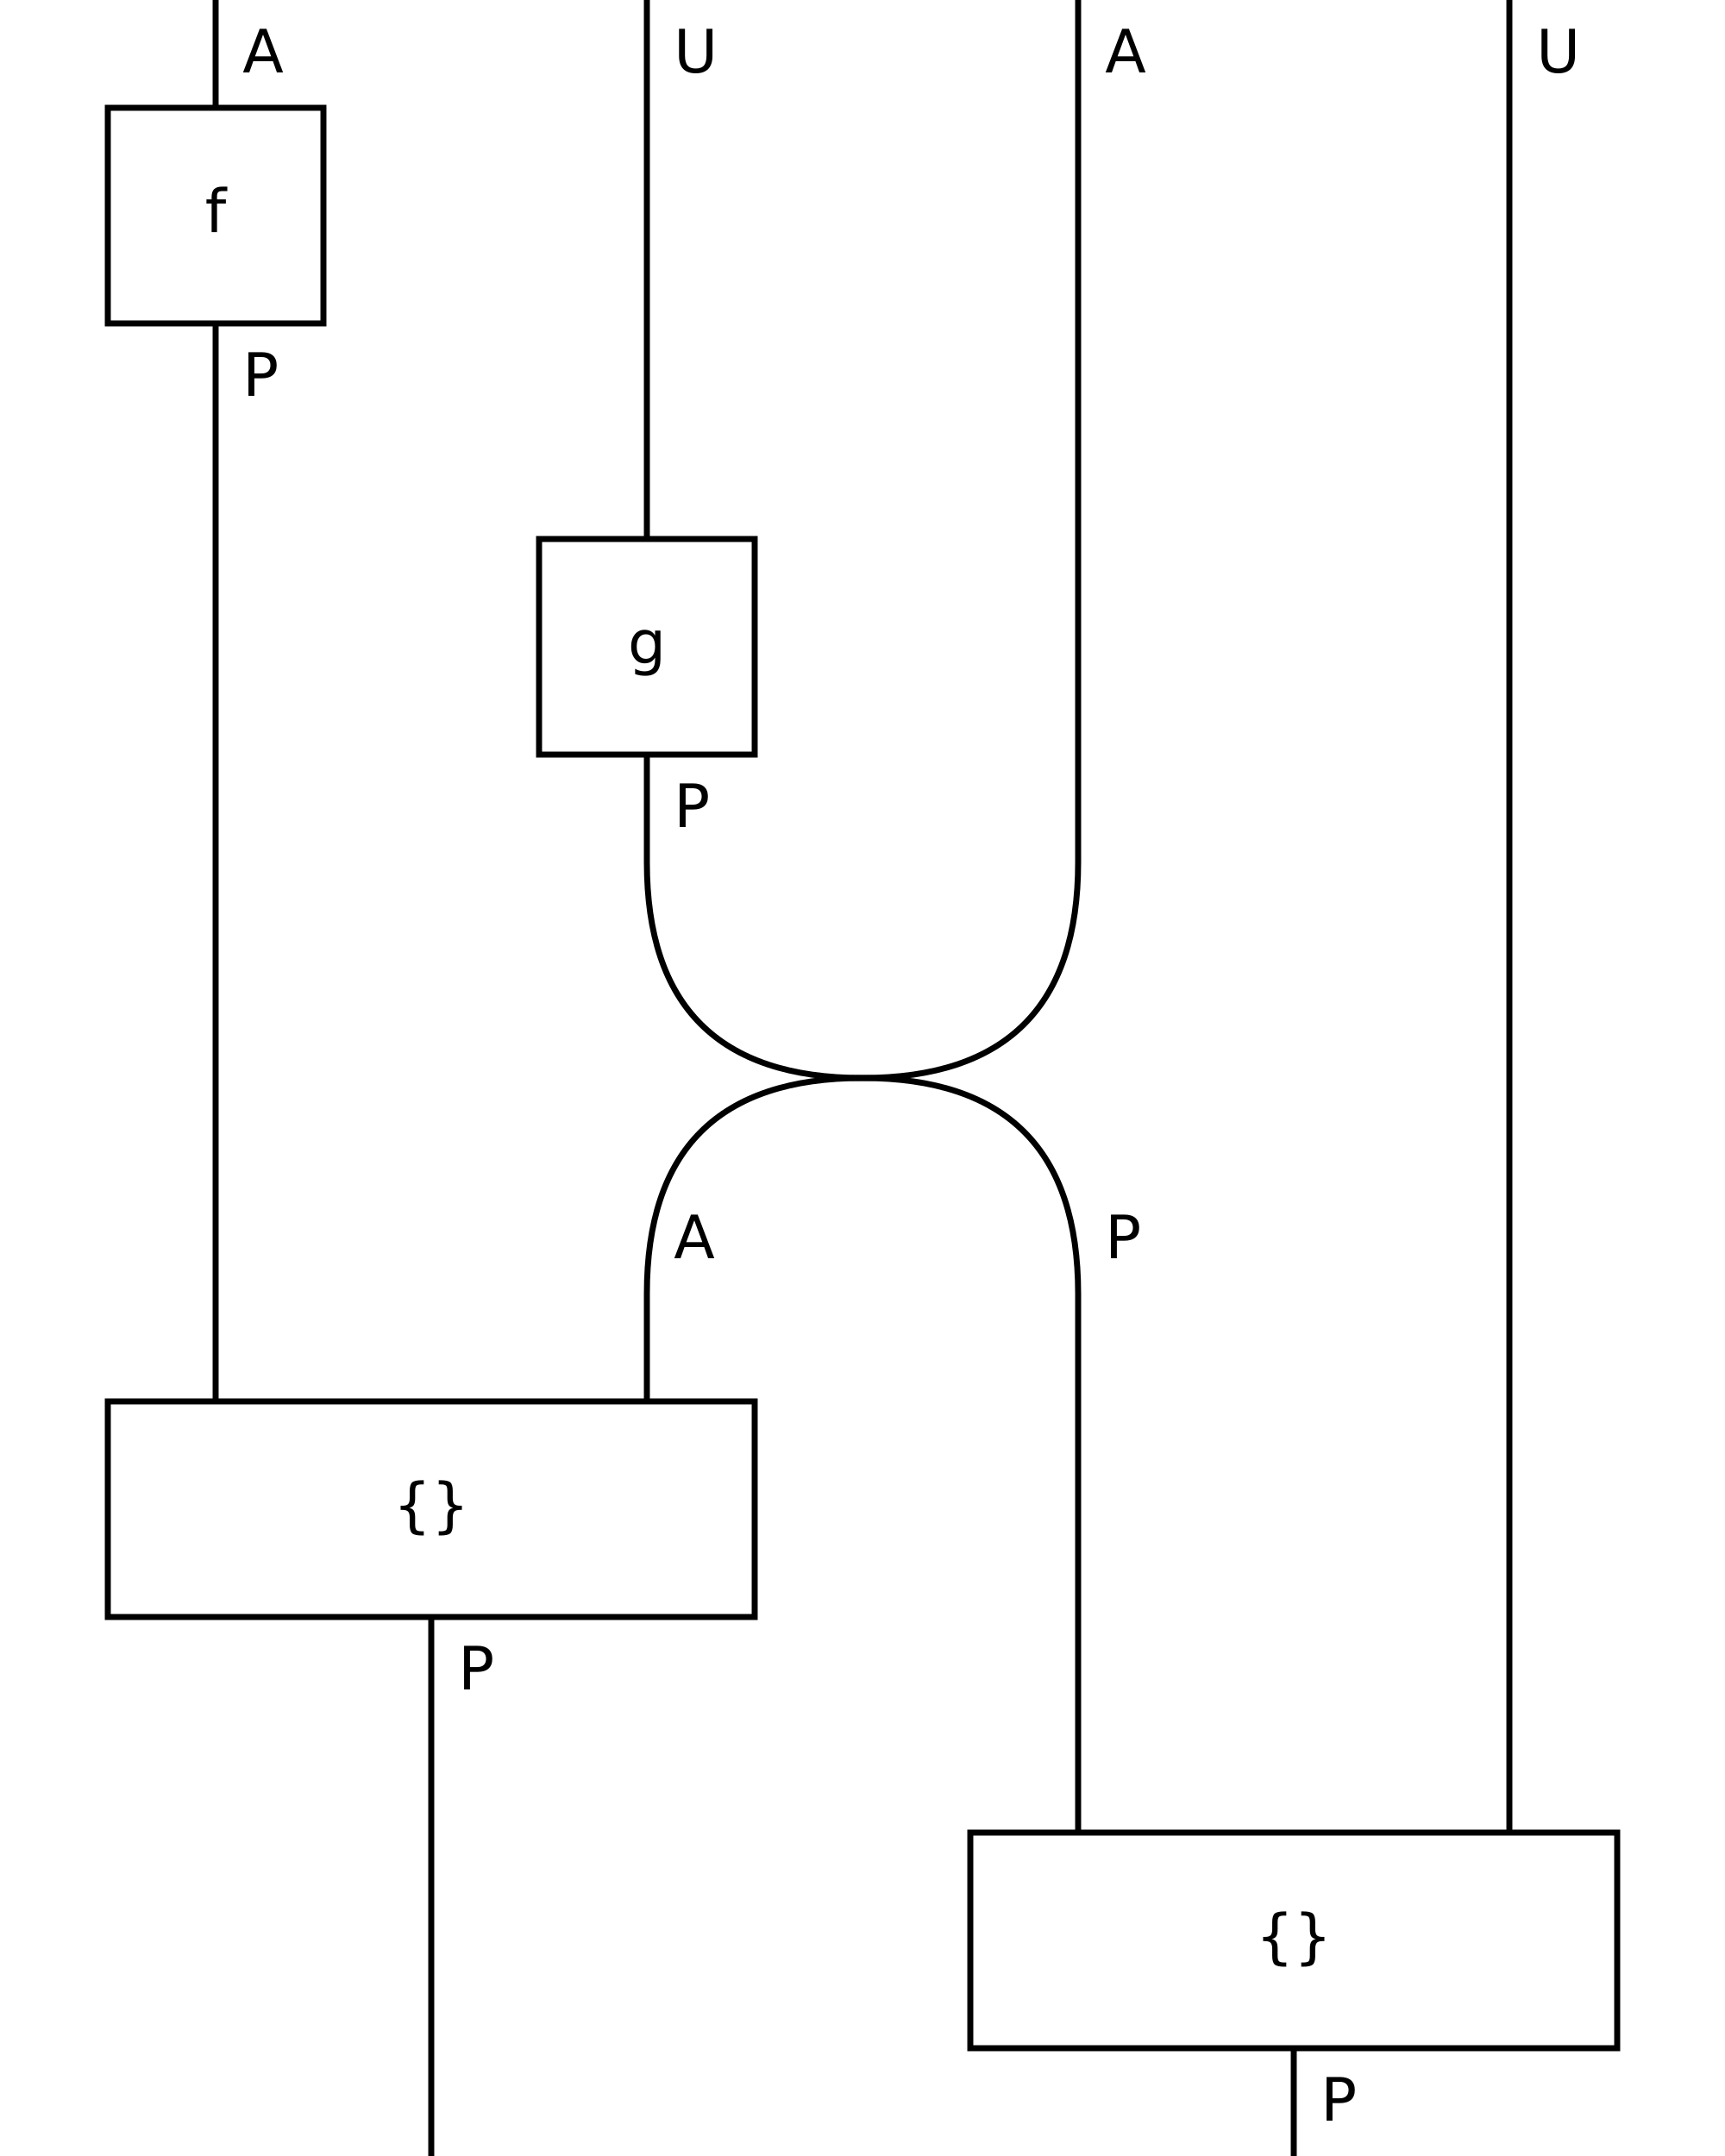
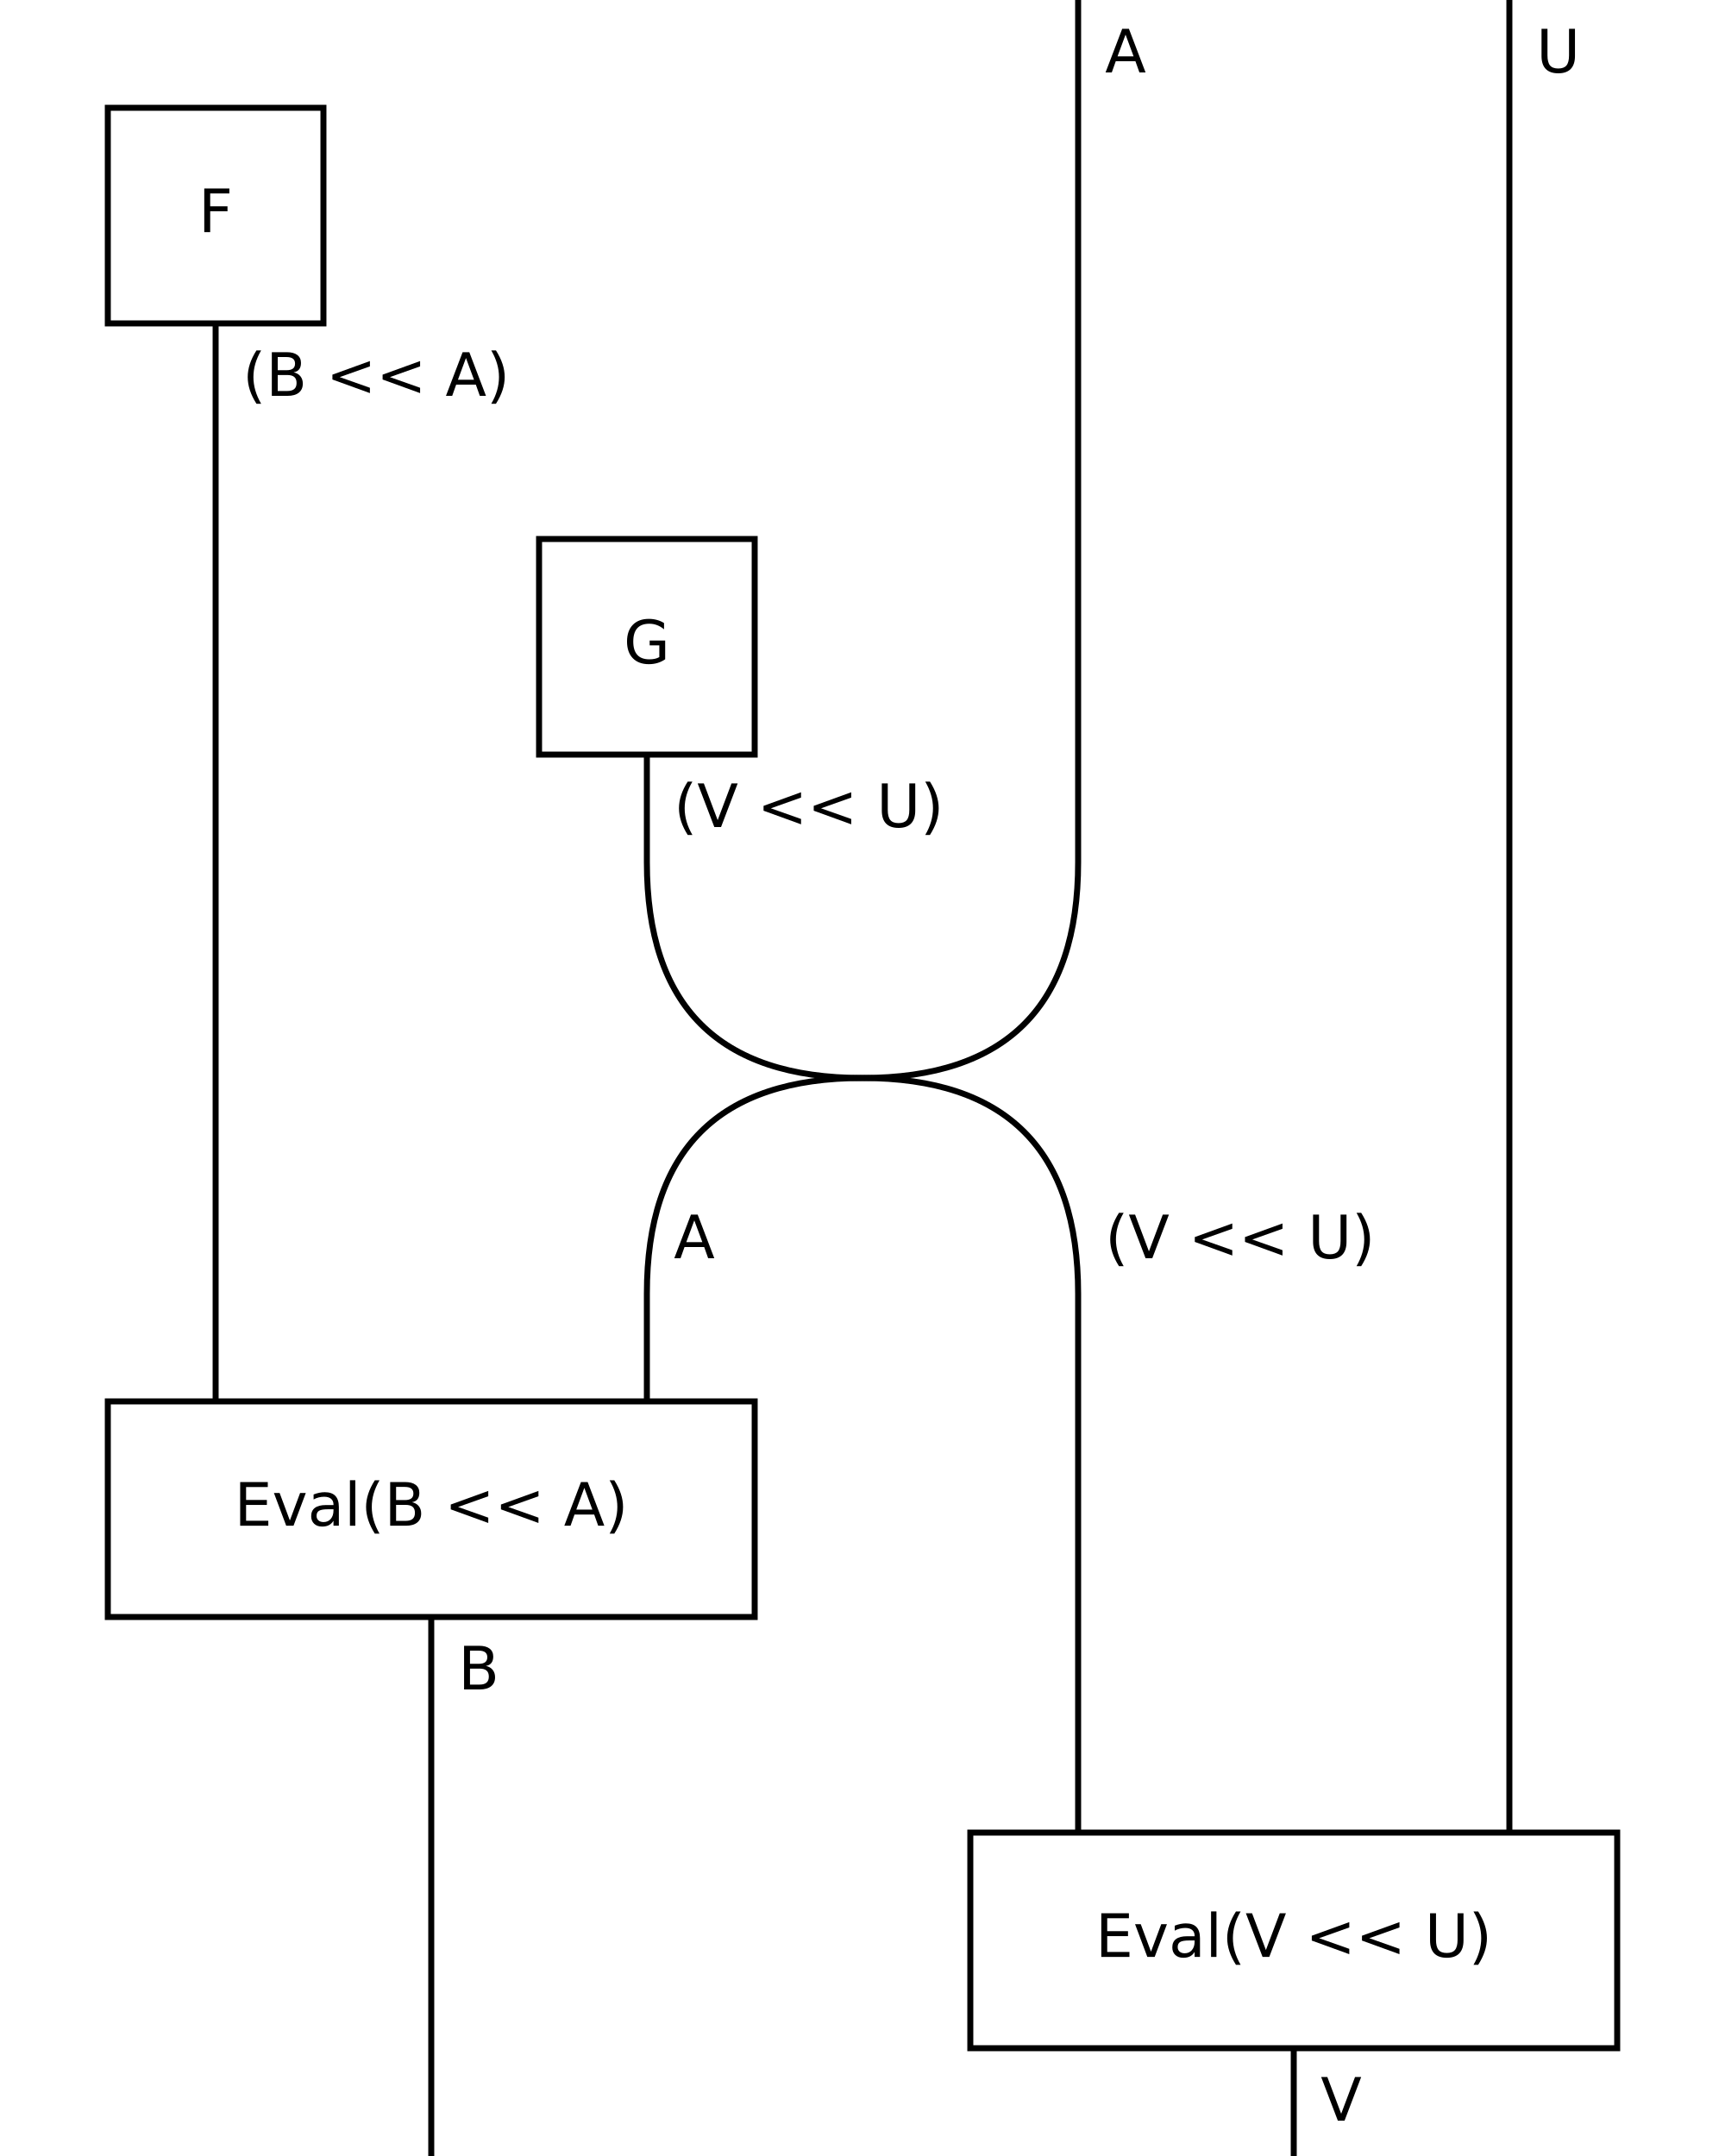
<svg xmlns="http://www.w3.org/2000/svg" xmlns:xlink="http://www.w3.org/1999/xlink" width="288pt" height="360pt" viewBox="0 0 288 360" version="1.1">
  <defs>
    <style type="text/css">*{stroke-linejoin: round; stroke-linecap: butt}</style>
  </defs>
  <g id="figure_1">
    <g id="patch_1">
      <path d="M 0 360  L 288 360  L 288 0  L 0 0  z " style="fill: #ffffff" />
    </g>
    <g id="axes_1">
      <g id="patch_2">
-         <path d="M 0 360  L 288 360  L 288 0  L 0 0  z " clip-path="url(#p36029d4e67)" style="fill: #ffffff; stroke: #ffffff; stroke-linejoin: miter" />
+         <path d="M 0 360  L 288 360  L 288 0  L 0 0  z " clip-path="url(#p8217978a81)" style="fill: #ffffff; stroke: #ffffff; stroke-linejoin: miter" />
      </g>
      <g id="patch_3">
-         <path d="M 36 0  Q 36 18 36 18  " clip-path="url(#p36029d4e67)" style="fill: none; stroke: #000000; stroke-linejoin: miter" />
+         <path d="M 36 54  Q 36 234 36 234  " clip-path="url(#p8217978a81)" style="fill: none; stroke: #000000; stroke-linejoin: miter" />
      </g>
      <g id="patch_4">
-         <path d="M 36 54  Q 36 234 36 234  " clip-path="url(#p36029d4e67)" style="fill: none; stroke: #000000; stroke-linejoin: miter" />
+         <path d="M 180 0  Q 180 144 180 144  " clip-path="url(#p8217978a81)" style="fill: none; stroke: #000000; stroke-linejoin: miter" />
      </g>
      <g id="patch_5">
-         <path d="M 108 0  Q 108 90 108 90  " clip-path="url(#p36029d4e67)" style="fill: none; stroke: #000000; stroke-linejoin: miter" />
+         <path d="M 252 0  Q 252 306 252 306  " clip-path="url(#p8217978a81)" style="fill: none; stroke: #000000; stroke-linejoin: miter" />
      </g>
      <g id="patch_6">
-         <path d="M 180 0  Q 180 144 180 144  " clip-path="url(#p36029d4e67)" style="fill: none; stroke: #000000; stroke-linejoin: miter" />
+         <path d="M 108 126  Q 108 144 108 144  " clip-path="url(#p8217978a81)" style="fill: none; stroke: #000000; stroke-linejoin: miter" />
      </g>
      <g id="patch_7">
-         <path d="M 252 0  Q 252 306 252 306  " clip-path="url(#p36029d4e67)" style="fill: none; stroke: #000000; stroke-linejoin: miter" />
+         <path d="M 144 180  Q 108 180 108 216  " clip-path="url(#p8217978a81)" style="fill: none; stroke: #000000; stroke-linejoin: miter" />
      </g>
      <g id="patch_8">
-         <path d="M 108 126  Q 108 144 108 144  " clip-path="url(#p36029d4e67)" style="fill: none; stroke: #000000; stroke-linejoin: miter" />
+         <path d="M 144 180  Q 180 180 180 216  " clip-path="url(#p8217978a81)" style="fill: none; stroke: #000000; stroke-linejoin: miter" />
      </g>
      <g id="patch_9">
-         <path d="M 144 180  Q 108 180 108 216  " clip-path="url(#p36029d4e67)" style="fill: none; stroke: #000000; stroke-linejoin: miter" />
+         <path d="M 108 144  Q 108 180 144 180  " clip-path="url(#p8217978a81)" style="fill: none; stroke: #000000; stroke-linejoin: miter" />
      </g>
      <g id="patch_10">
-         <path d="M 144 180  Q 180 180 180 216  " clip-path="url(#p36029d4e67)" style="fill: none; stroke: #000000; stroke-linejoin: miter" />
+         <path d="M 180 144  Q 180 180 144 180  " clip-path="url(#p8217978a81)" style="fill: none; stroke: #000000; stroke-linejoin: miter" />
      </g>
      <g id="patch_11">
-         <path d="M 108 144  Q 108 180 144 180  " clip-path="url(#p36029d4e67)" style="fill: none; stroke: #000000; stroke-linejoin: miter" />
+         <path d="M 108 216  Q 108 234 108 234  " clip-path="url(#p8217978a81)" style="fill: none; stroke: #000000; stroke-linejoin: miter" />
      </g>
      <g id="patch_12">
-         <path d="M 180 144  Q 180 180 144 180  " clip-path="url(#p36029d4e67)" style="fill: none; stroke: #000000; stroke-linejoin: miter" />
+         <path d="M 180 216  Q 180 306 180 306  " clip-path="url(#p8217978a81)" style="fill: none; stroke: #000000; stroke-linejoin: miter" />
      </g>
      <g id="patch_13">
-         <path d="M 108 216  Q 108 234 108 234  " clip-path="url(#p36029d4e67)" style="fill: none; stroke: #000000; stroke-linejoin: miter" />
+         <path d="M 72 270  Q 72 360 72 360  " clip-path="url(#p8217978a81)" style="fill: none; stroke: #000000; stroke-linejoin: miter" />
      </g>
      <g id="patch_14">
-         <path d="M 180 216  Q 180 306 180 306  " clip-path="url(#p36029d4e67)" style="fill: none; stroke: #000000; stroke-linejoin: miter" />
+         <path d="M 216 342  Q 216 360 216 360  " clip-path="url(#p8217978a81)" style="fill: none; stroke: #000000; stroke-linejoin: miter" />
      </g>
      <g id="patch_15">
-         <path d="M 72 270  Q 72 360 72 360  " clip-path="url(#p36029d4e67)" style="fill: none; stroke: #000000; stroke-linejoin: miter" />
+         <path d="M 18 54  L 18 18  L 54 18  L 54 54  z " clip-path="url(#p8217978a81)" style="fill: #ffffff; stroke: #000000; stroke-linejoin: miter" />
      </g>
      <g id="patch_16">
-         <path d="M 216 342  Q 216 360 216 360  " clip-path="url(#p36029d4e67)" style="fill: none; stroke: #000000; stroke-linejoin: miter" />
+         <path d="M 90 126  L 90 90  L 126 90  L 126 126  z " clip-path="url(#p8217978a81)" style="fill: #ffffff; stroke: #000000; stroke-linejoin: miter" />
      </g>
      <g id="patch_17">
-         <path d="M 18 54  L 18 18  L 54 18  L 54 54  z " clip-path="url(#p36029d4e67)" style="fill: #ffffff; stroke: #000000; stroke-linejoin: miter" />
+         <path d="M 18 270  L 18 234  L 126 234  L 126 270  z " clip-path="url(#p8217978a81)" style="fill: #ffffff; stroke: #000000; stroke-linejoin: miter" />
      </g>
      <g id="patch_18">
-         <path d="M 90 126  L 90 90  L 126 90  L 126 126  z " clip-path="url(#p36029d4e67)" style="fill: #ffffff; stroke: #000000; stroke-linejoin: miter" />
-       </g>
-       <g id="patch_19">
-         <path d="M 18 270  L 18 234  L 126 234  L 126 270  z " clip-path="url(#p36029d4e67)" style="fill: #ffffff; stroke: #000000; stroke-linejoin: miter" />
-       </g>
-       <g id="patch_20">
-         <path d="M 162 342  L 162 306  L 270 306  L 270 342  z " clip-path="url(#p36029d4e67)" style="fill: #ffffff; stroke: #000000; stroke-linejoin: miter" />
+         <path d="M 162 342  L 162 306  L 270 306  L 270 342  z " clip-path="url(#p8217978a81)" style="fill: #ffffff; stroke: #000000; stroke-linejoin: miter" />
      </g>
      <g id="text_1">
-         <g transform="translate(40.5 12.09844) scale(0.1 -0.1)">
+         <g transform="translate(40.5 66.09844) scale(0.1 -0.1)">
          <defs>
+             <path id="DejaVuSans-28" d="M 1984 4856  Q 1566 4138 1362 3434  Q 1159 2731 1159 2009  Q 1159 1288 1364 580  Q 1569 -128 1984 -844  L 1484 -844  Q 1016 -109 783 600  Q 550 1309 550 2009  Q 550 2706 781 3412  Q 1013 4119 1484 4856  L 1984 4856  z " transform="scale(0.015625)" />
+             <path id="DejaVuSans-42" d="M 1259 2228  L 1259 519  L 2272 519  Q 2781 519 3026 730  Q 3272 941 3272 1375  Q 3272 1813 3026 2020  Q 2781 2228 2272 2228  L 1259 2228  z M 1259 4147  L 1259 2741  L 2194 2741  Q 2656 2741 2882 2914  Q 3109 3088 3109 3444  Q 3109 3797 2882 3972  Q 2656 4147 2194 4147  L 1259 4147  z M 628 4666  L 2241 4666  Q 2963 4666 3353 4366  Q 3744 4066 3744 3513  Q 3744 3084 3544 2831  Q 3344 2578 2956 2516  Q 3422 2416 3680 2098  Q 3938 1781 3938 1306  Q 3938 681 3513 340  Q 3088 0 2303 0  L 628 0  L 628 4666  z " transform="scale(0.015625)" />
+             <path id="DejaVuSans-20" transform="scale(0.015625)" />
+             <path id="DejaVuSans-3c" d="M 4684 3150  L 1459 2003  L 4684 863  L 4684 294  L 678 1747  L 678 2266  L 4684 3719  L 4684 3150  z " transform="scale(0.015625)" />
            <path id="DejaVuSans-41" d="M 2188 4044  L 1331 1722  L 3047 1722  L 2188 4044  z M 1831 4666  L 2547 4666  L 4325 0  L 3669 0  L 3244 1197  L 1141 1197  L 716 0  L 50 0  L 1831 4666  z " transform="scale(0.015625)" />
+             <path id="DejaVuSans-29" d="M 513 4856  L 1013 4856  Q 1481 4119 1714 3412  Q 1947 2706 1947 2009  Q 1947 1309 1714 600  Q 1481 -109 1013 -844  L 513 -844  Q 928 -128 1133 580  Q 1338 1288 1338 2009  Q 1338 2731 1133 3434  Q 928 4138 513 4856  z " transform="scale(0.015625)" />
          </defs>
+           <use xlink:href="#DejaVuSans-28" />
+           <use xlink:href="#DejaVuSans-42" transform="translate(39.01367 0)" />
+           <use xlink:href="#DejaVuSans-20" transform="translate(107.6172 0)" />
+           <use xlink:href="#DejaVuSans-3c" transform="translate(139.4043 0)" />
+           <use xlink:href="#DejaVuSans-3c" transform="translate(223.1934 0)" />
+           <use xlink:href="#DejaVuSans-20" transform="translate(306.9824 0)" />
+           <use xlink:href="#DejaVuSans-41" transform="translate(338.7695 0)" />
+           <use xlink:href="#DejaVuSans-29" transform="translate(407.1777 0)" />
+         </g>
+       </g>
+       <g id="text_2">
+         <g transform="translate(184.5 12.09844) scale(0.1 -0.1)">
          <use xlink:href="#DejaVuSans-41" />
        </g>
      </g>
-       <g id="text_2">
-         <g transform="translate(40.5 66.09844) scale(0.1 -0.1)">
-           <defs>
-             <path id="DejaVuSans-50" d="M 1259 4147  L 1259 2394  L 2053 2394  Q 2494 2394 2734 2622  Q 2975 2850 2975 3272  Q 2975 3691 2734 3919  Q 2494 4147 2053 4147  L 1259 4147  z M 628 4666  L 2053 4666  Q 2838 4666 3239 4311  Q 3641 3956 3641 3272  Q 3641 2581 3239 2228  Q 2838 1875 2053 1875  L 1259 1875  L 1259 0  L 628 0  L 628 4666  z " transform="scale(0.015625)" />
-           </defs>
-           <use xlink:href="#DejaVuSans-50" />
-         </g>
-       </g>
      <g id="text_3">
-         <g transform="translate(112.5 12.09844) scale(0.1 -0.1)">
+         <g transform="translate(256.5 12.09844) scale(0.1 -0.1)">
          <defs>
            <path id="DejaVuSans-55" d="M 556 4666  L 1191 4666  L 1191 1831  Q 1191 1081 1462 751  Q 1734 422 2344 422  Q 2950 422 3222 751  Q 3494 1081 3494 1831  L 3494 4666  L 4128 4666  L 4128 1753  Q 4128 841 3676 375  Q 3225 -91 2344 -91  Q 1459 -91 1007 375  Q 556 841 556 1753  L 556 4666  z " transform="scale(0.015625)" />
          </defs>
          <use xlink:href="#DejaVuSans-55" />
        </g>
      </g>
      <g id="text_4">
-         <g transform="translate(184.5 12.09844) scale(0.1 -0.1)">
-           <use xlink:href="#DejaVuSans-41" />
+         <g transform="translate(112.5 138.0984) scale(0.1 -0.1)">
+           <defs>
+             <path id="DejaVuSans-56" d="M 1831 0  L 50 4666  L 709 4666  L 2188 738  L 3669 4666  L 4325 4666  L 2547 0  L 1831 0  z " transform="scale(0.015625)" />
+           </defs>
+           <use xlink:href="#DejaVuSans-28" />
+           <use xlink:href="#DejaVuSans-56" transform="translate(39.01367 0)" />
+           <use xlink:href="#DejaVuSans-20" transform="translate(107.4219 0)" />
+           <use xlink:href="#DejaVuSans-3c" transform="translate(139.209 0)" />
+           <use xlink:href="#DejaVuSans-3c" transform="translate(222.998 0)" />
+           <use xlink:href="#DejaVuSans-20" transform="translate(306.7871 0)" />
+           <use xlink:href="#DejaVuSans-55" transform="translate(338.5742 0)" />
+           <use xlink:href="#DejaVuSans-29" transform="translate(411.7676 0)" />
        </g>
      </g>
      <g id="text_5">
-         <g transform="translate(256.5 12.09844) scale(0.1 -0.1)">
-           <use xlink:href="#DejaVuSans-55" />
-         </g>
-       </g>
-       <g id="text_6">
-         <g transform="translate(112.5 138.0984) scale(0.1 -0.1)">
-           <use xlink:href="#DejaVuSans-50" />
-         </g>
-       </g>
-       <g id="text_7">
        <g transform="translate(112.5 210.0984) scale(0.1 -0.1)">
          <use xlink:href="#DejaVuSans-41" />
        </g>
      </g>
+       <g id="text_6">
+         <g transform="translate(184.5 210.0984) scale(0.1 -0.1)">
+           <use xlink:href="#DejaVuSans-28" />
+           <use xlink:href="#DejaVuSans-56" transform="translate(39.01367 0)" />
+           <use xlink:href="#DejaVuSans-20" transform="translate(107.4219 0)" />
+           <use xlink:href="#DejaVuSans-3c" transform="translate(139.209 0)" />
+           <use xlink:href="#DejaVuSans-3c" transform="translate(222.998 0)" />
+           <use xlink:href="#DejaVuSans-20" transform="translate(306.7871 0)" />
+           <use xlink:href="#DejaVuSans-55" transform="translate(338.5742 0)" />
+           <use xlink:href="#DejaVuSans-29" transform="translate(411.7676 0)" />
+         </g>
+       </g>
+       <g id="text_7">
+         <g transform="translate(76.5 282.0984) scale(0.1 -0.1)">
+           <use xlink:href="#DejaVuSans-42" />
+         </g>
+       </g>
      <g id="text_8">
-         <g transform="translate(184.5 210.0984) scale(0.1 -0.1)">
-           <use xlink:href="#DejaVuSans-50" />
+         <g transform="translate(220.5 354.0984) scale(0.1 -0.1)">
+           <use xlink:href="#DejaVuSans-56" />
        </g>
      </g>
      <g id="text_9">
-         <g transform="translate(76.5 282.0984) scale(0.1 -0.1)">
-           <use xlink:href="#DejaVuSans-50" />
+         <g transform="translate(33.12422 38.75937) scale(0.1 -0.1)">
+           <defs>
+             <path id="DejaVuSans-46" d="M 628 4666  L 3309 4666  L 3309 4134  L 1259 4134  L 1259 2759  L 3109 2759  L 3109 2228  L 1259 2228  L 1259 0  L 628 0  L 628 4666  z " transform="scale(0.015625)" />
+           </defs>
+           <use xlink:href="#DejaVuSans-46" />
        </g>
      </g>
      <g id="text_10">
-         <g transform="translate(220.5 354.0984) scale(0.1 -0.1)">
-           <use xlink:href="#DejaVuSans-50" />
+         <g transform="translate(104.1258 110.7594) scale(0.1 -0.1)">
+           <defs>
+             <path id="DejaVuSans-47" d="M 3809 666  L 3809 1919  L 2778 1919  L 2778 2438  L 4434 2438  L 4434 434  Q 4069 175 3628 42  Q 3188 -91 2688 -91  Q 1594 -91 976 548  Q 359 1188 359 2328  Q 359 3472 976 4111  Q 1594 4750 2688 4750  Q 3144 4750 3555 4637  Q 3966 4525 4313 4306  L 4313 3634  Q 3963 3931 3569 4081  Q 3175 4231 2741 4231  Q 1884 4231 1454 3753  Q 1025 3275 1025 2328  Q 1025 1384 1454 906  Q 1884 428 2741 428  Q 3075 428 3337 486  Q 3600 544 3809 666  z " transform="scale(0.015625)" />
+           </defs>
+           <use xlink:href="#DejaVuSans-47" />
        </g>
      </g>
      <g id="text_11">
-         <g transform="translate(34.23984 38.75937) scale(0.1 -0.1)">
+         <g transform="translate(39.11797 254.7594) scale(0.1 -0.1)">
          <defs>
-             <path id="DejaVuSans-66" d="M 2375 4863  L 2375 4384  L 1825 4384  Q 1516 4384 1395 4259  Q 1275 4134 1275 3809  L 1275 3500  L 2222 3500  L 2222 3053  L 1275 3053  L 1275 0  L 697 0  L 697 3053  L 147 3053  L 147 3500  L 697 3500  L 697 3744  Q 697 4328 969 4595  Q 1241 4863 1831 4863  L 2375 4863  z " transform="scale(0.015625)" />
+             <path id="DejaVuSans-45" d="M 628 4666  L 3578 4666  L 3578 4134  L 1259 4134  L 1259 2753  L 3481 2753  L 3481 2222  L 1259 2222  L 1259 531  L 3634 531  L 3634 0  L 628 0  L 628 4666  z " transform="scale(0.015625)" />
+             <path id="DejaVuSans-76" d="M 191 3500  L 800 3500  L 1894 563  L 2988 3500  L 3597 3500  L 2284 0  L 1503 0  L 191 3500  z " transform="scale(0.015625)" />
+             <path id="DejaVuSans-61" d="M 2194 1759  Q 1497 1759 1228 1600  Q 959 1441 959 1056  Q 959 750 1161 570  Q 1363 391 1709 391  Q 2188 391 2477 730  Q 2766 1069 2766 1631  L 2766 1759  L 2194 1759  z M 3341 1997  L 3341 0  L 2766 0  L 2766 531  Q 2569 213 2275 61  Q 1981 -91 1556 -91  Q 1019 -91 701 211  Q 384 513 384 1019  Q 384 1609 779 1909  Q 1175 2209 1959 2209  L 2766 2209  L 2766 2266  Q 2766 2663 2505 2880  Q 2244 3097 1772 3097  Q 1472 3097 1187 3025  Q 903 2953 641 2809  L 641 3341  Q 956 3463 1253 3523  Q 1550 3584 1831 3584  Q 2591 3584 2966 3190  Q 3341 2797 3341 1997  z " transform="scale(0.015625)" />
+             <path id="DejaVuSans-6c" d="M 603 4863  L 1178 4863  L 1178 0  L 603 0  L 603 4863  z " transform="scale(0.015625)" />
          </defs>
-           <use xlink:href="#DejaVuSans-66" />
+           <use xlink:href="#DejaVuSans-45" />
+           <use xlink:href="#DejaVuSans-76" transform="translate(63.18359 0)" />
+           <use xlink:href="#DejaVuSans-61" transform="translate(122.3633 0)" />
+           <use xlink:href="#DejaVuSans-6c" transform="translate(183.6426 0)" />
+           <use xlink:href="#DejaVuSans-28" transform="translate(211.4258 0)" />
+           <use xlink:href="#DejaVuSans-42" transform="translate(250.4395 0)" />
+           <use xlink:href="#DejaVuSans-20" transform="translate(319.043 0)" />
+           <use xlink:href="#DejaVuSans-3c" transform="translate(350.8301 0)" />
+           <use xlink:href="#DejaVuSans-3c" transform="translate(434.6191 0)" />
+           <use xlink:href="#DejaVuSans-20" transform="translate(518.4082 0)" />
+           <use xlink:href="#DejaVuSans-41" transform="translate(550.1953 0)" />
+           <use xlink:href="#DejaVuSans-29" transform="translate(618.6035 0)" />
        </g>
      </g>
      <g id="text_12">
-         <g transform="translate(104.8258 110.7594) scale(0.1 -0.1)">
-           <defs>
-             <path id="DejaVuSans-67" d="M 2906 1791  Q 2906 2416 2648 2759  Q 2391 3103 1925 3103  Q 1463 3103 1205 2759  Q 947 2416 947 1791  Q 947 1169 1205 825  Q 1463 481 1925 481  Q 2391 481 2648 825  Q 2906 1169 2906 1791  z M 3481 434  Q 3481 -459 3084 -895  Q 2688 -1331 1869 -1331  Q 1566 -1331 1297 -1286  Q 1028 -1241 775 -1147  L 775 -588  Q 1028 -725 1275 -790  Q 1522 -856 1778 -856  Q 2344 -856 2625 -561  Q 2906 -266 2906 331  L 2906 616  Q 2728 306 2450 153  Q 2172 0 1784 0  Q 1141 0 747 490  Q 353 981 353 1791  Q 353 2603 747 3093  Q 1141 3584 1784 3584  Q 2172 3584 2450 3431  Q 2728 3278 2906 2969  L 2906 3500  L 3481 3500  L 3481 434  z " transform="scale(0.015625)" />
-           </defs>
-           <use xlink:href="#DejaVuSans-67" />
-         </g>
-       </g>
-       <g id="text_13">
-         <g transform="translate(65.6375 254.7594) scale(0.1 -0.1)">
-           <defs>
-             <path id="DejaVuSans-7b" d="M 3272 -594  L 3272 -1044  L 3078 -1044  Q 2300 -1044 2036 -812  Q 1772 -581 1772 109  L 1772 856  Q 1772 1328 1603 1509  Q 1434 1691 991 1691  L 800 1691  L 800 2138  L 991 2138  Q 1438 2138 1605 2317  Q 1772 2497 1772 2963  L 1772 3713  Q 1772 4403 2036 4633  Q 2300 4863 3078 4863  L 3272 4863  L 3272 4416  L 3059 4416  Q 2619 4416 2484 4278  Q 2350 4141 2350 3700  L 2350 2925  Q 2350 2434 2208 2212  Q 2066 1991 1722 1913  Q 2069 1828 2209 1606  Q 2350 1384 2350 897  L 2350 122  Q 2350 -319 2484 -456  Q 2619 -594 3059 -594  L 3272 -594  z " transform="scale(0.015625)" />
-             <path id="DejaVuSans-7d" d="M 800 -594  L 1019 -594  Q 1456 -594 1589 -459  Q 1722 -325 1722 122  L 1722 897  Q 1722 1384 1862 1606  Q 2003 1828 2350 1913  Q 2003 1991 1862 2212  Q 1722 2434 1722 2925  L 1722 3700  Q 1722 4144 1589 4280  Q 1456 4416 1019 4416  L 800 4416  L 800 4863  L 997 4863  Q 1775 4863 2036 4633  Q 2297 4403 2297 3713  L 2297 2963  Q 2297 2497 2465 2317  Q 2634 2138 3078 2138  L 3272 2138  L 3272 1691  L 3078 1691  Q 2634 1691 2465 1509  Q 2297 1328 2297 856  L 2297 109  Q 2297 -581 2036 -812  Q 1775 -1044 997 -1044  L 800 -1044  L 800 -594  z " transform="scale(0.015625)" />
-           </defs>
-           <use xlink:href="#DejaVuSans-7b" />
-           <use xlink:href="#DejaVuSans-7d" transform="translate(63.62305 0)" />
-         </g>
-       </g>
-       <g id="text_14">
-         <g transform="translate(209.6375 326.7594) scale(0.1 -0.1)">
-           <use xlink:href="#DejaVuSans-7b" />
-           <use xlink:href="#DejaVuSans-7d" transform="translate(63.62305 0)" />
+         <g transform="translate(182.8891 326.7594) scale(0.1 -0.1)">
+           <use xlink:href="#DejaVuSans-45" />
+           <use xlink:href="#DejaVuSans-76" transform="translate(63.18359 0)" />
+           <use xlink:href="#DejaVuSans-61" transform="translate(122.3633 0)" />
+           <use xlink:href="#DejaVuSans-6c" transform="translate(183.6426 0)" />
+           <use xlink:href="#DejaVuSans-28" transform="translate(211.4258 0)" />
+           <use xlink:href="#DejaVuSans-56" transform="translate(250.4395 0)" />
+           <use xlink:href="#DejaVuSans-20" transform="translate(318.8477 0)" />
+           <use xlink:href="#DejaVuSans-3c" transform="translate(350.6348 0)" />
+           <use xlink:href="#DejaVuSans-3c" transform="translate(434.4238 0)" />
+           <use xlink:href="#DejaVuSans-20" transform="translate(518.2129 0)" />
+           <use xlink:href="#DejaVuSans-55" transform="translate(550 0)" />
+           <use xlink:href="#DejaVuSans-29" transform="translate(623.1934 0)" />
        </g>
      </g>
    </g>
  </g>
  <defs>
-     <clipPath id="p36029d4e67">
+     <clipPath id="p8217978a81">
      <rect x="0" y="0" width="288" height="360" />
    </clipPath>
  </defs>
</svg>
